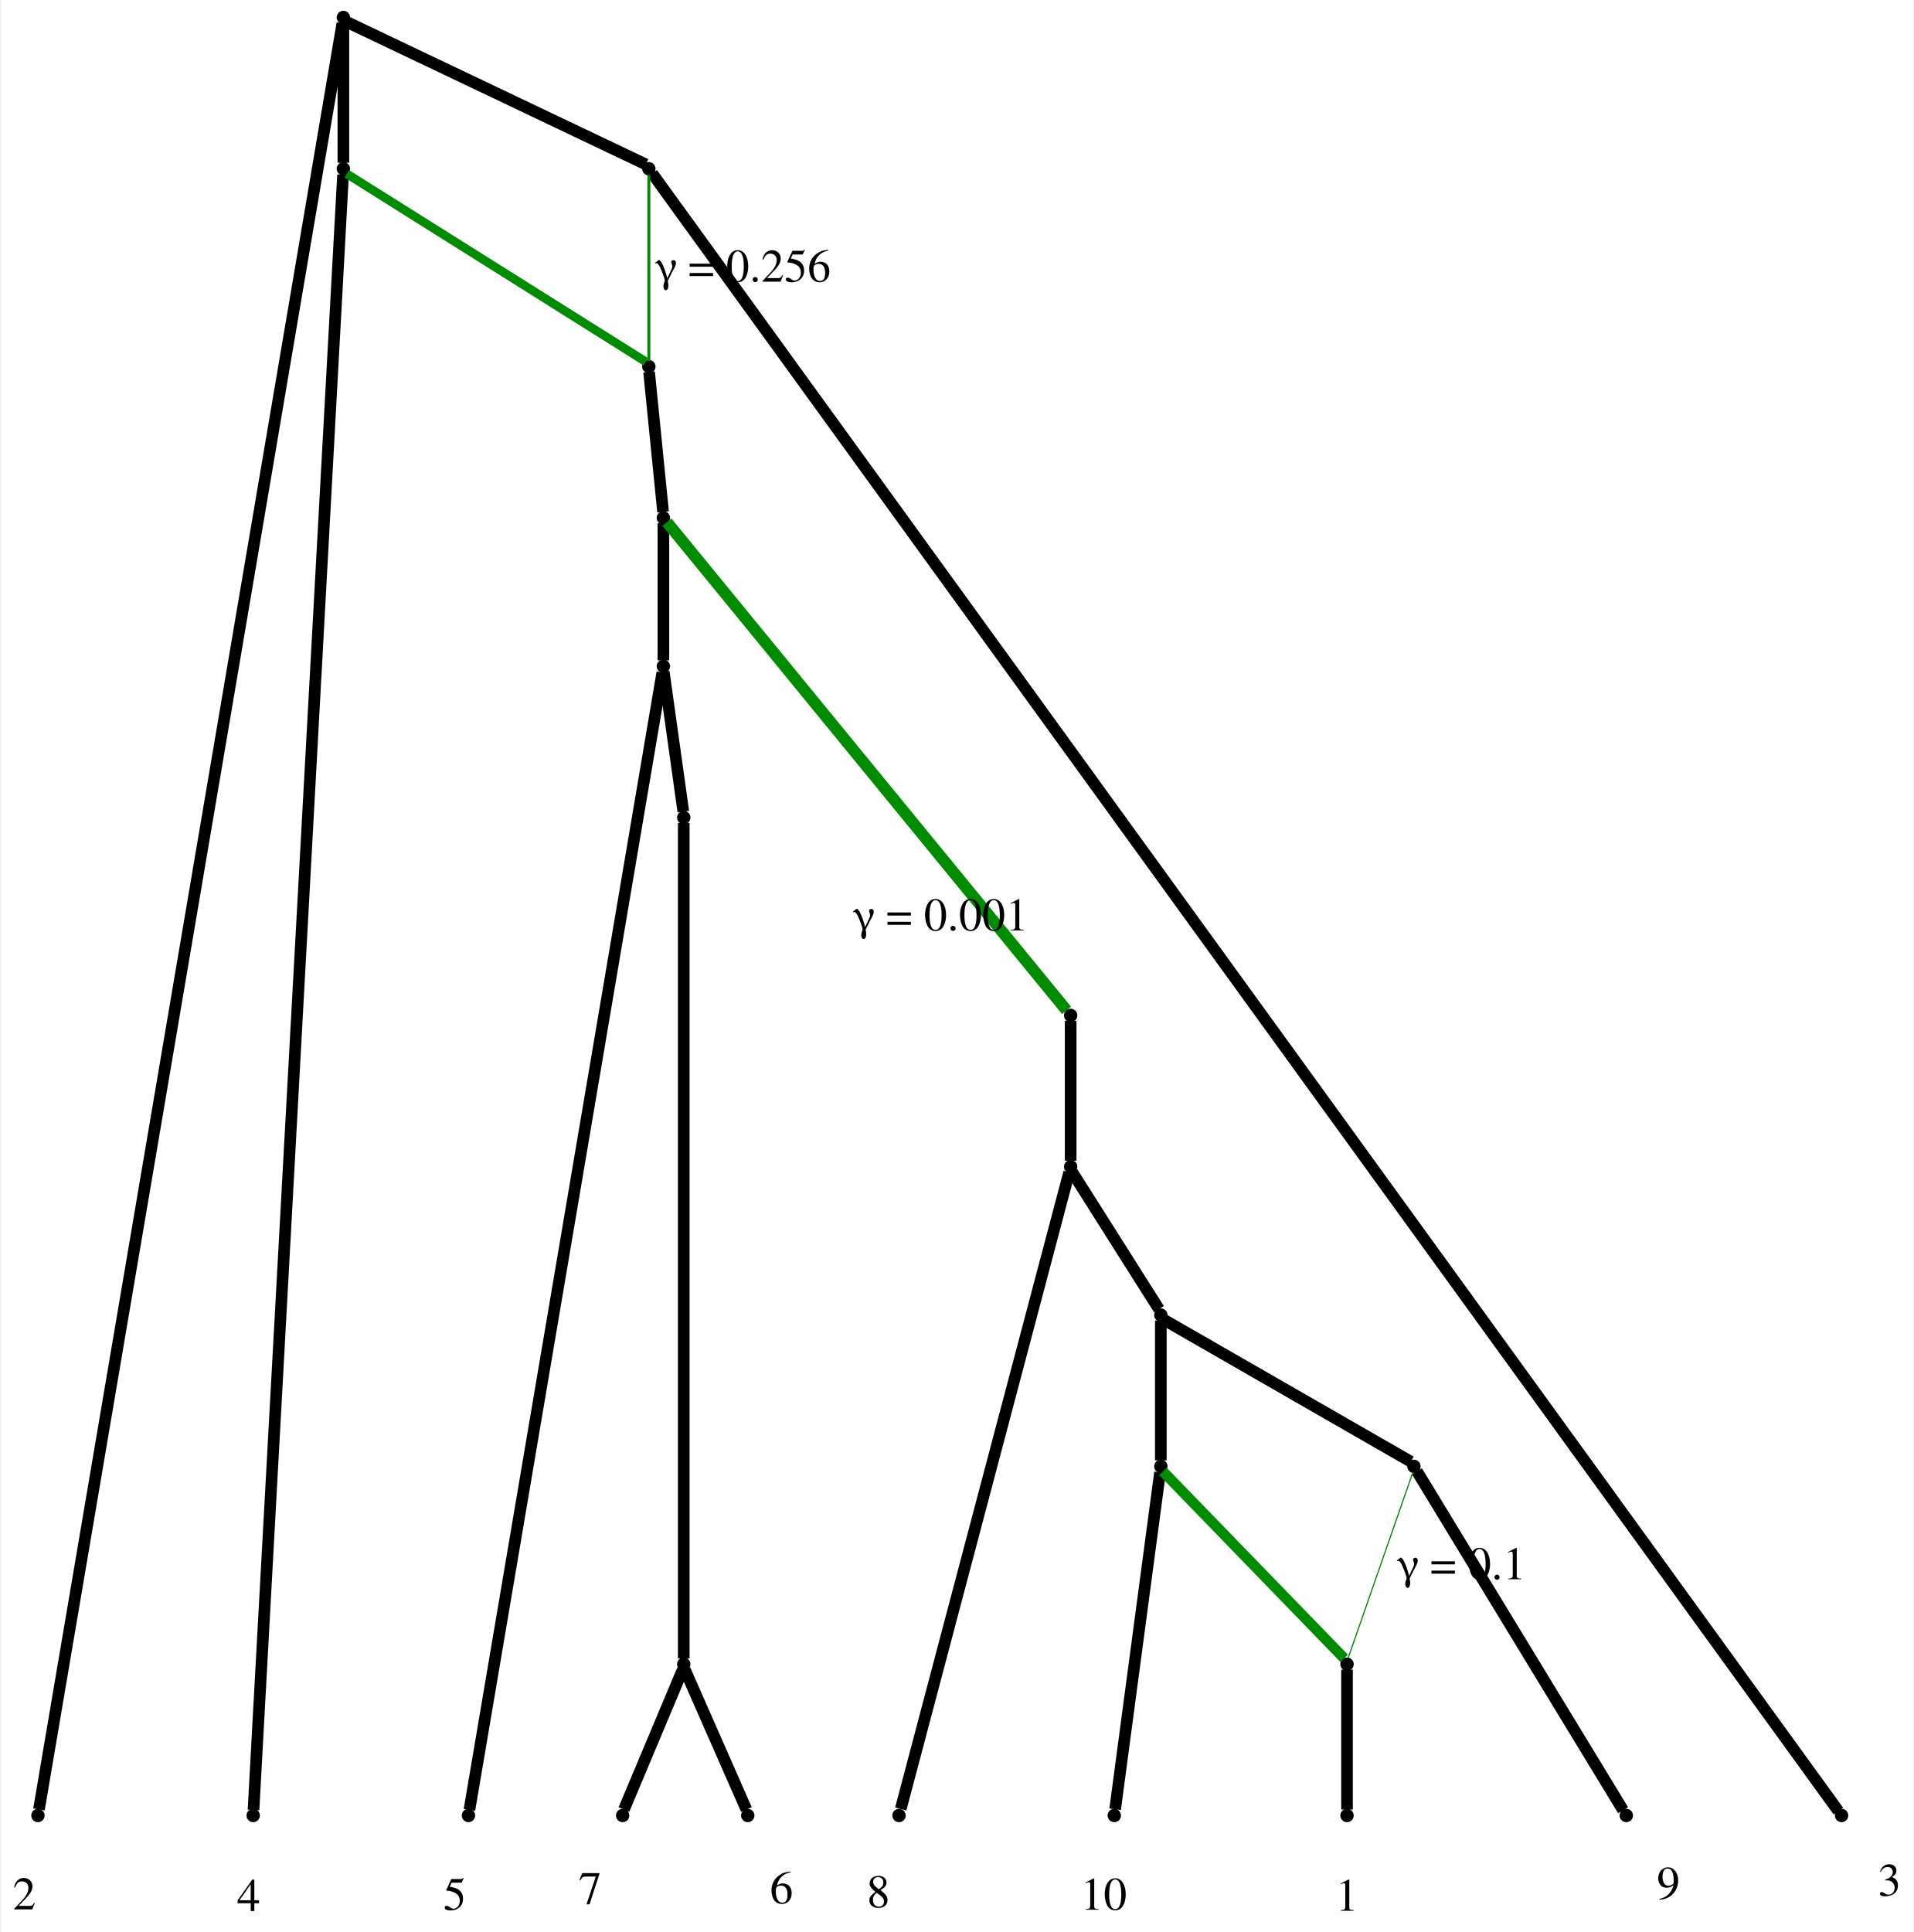
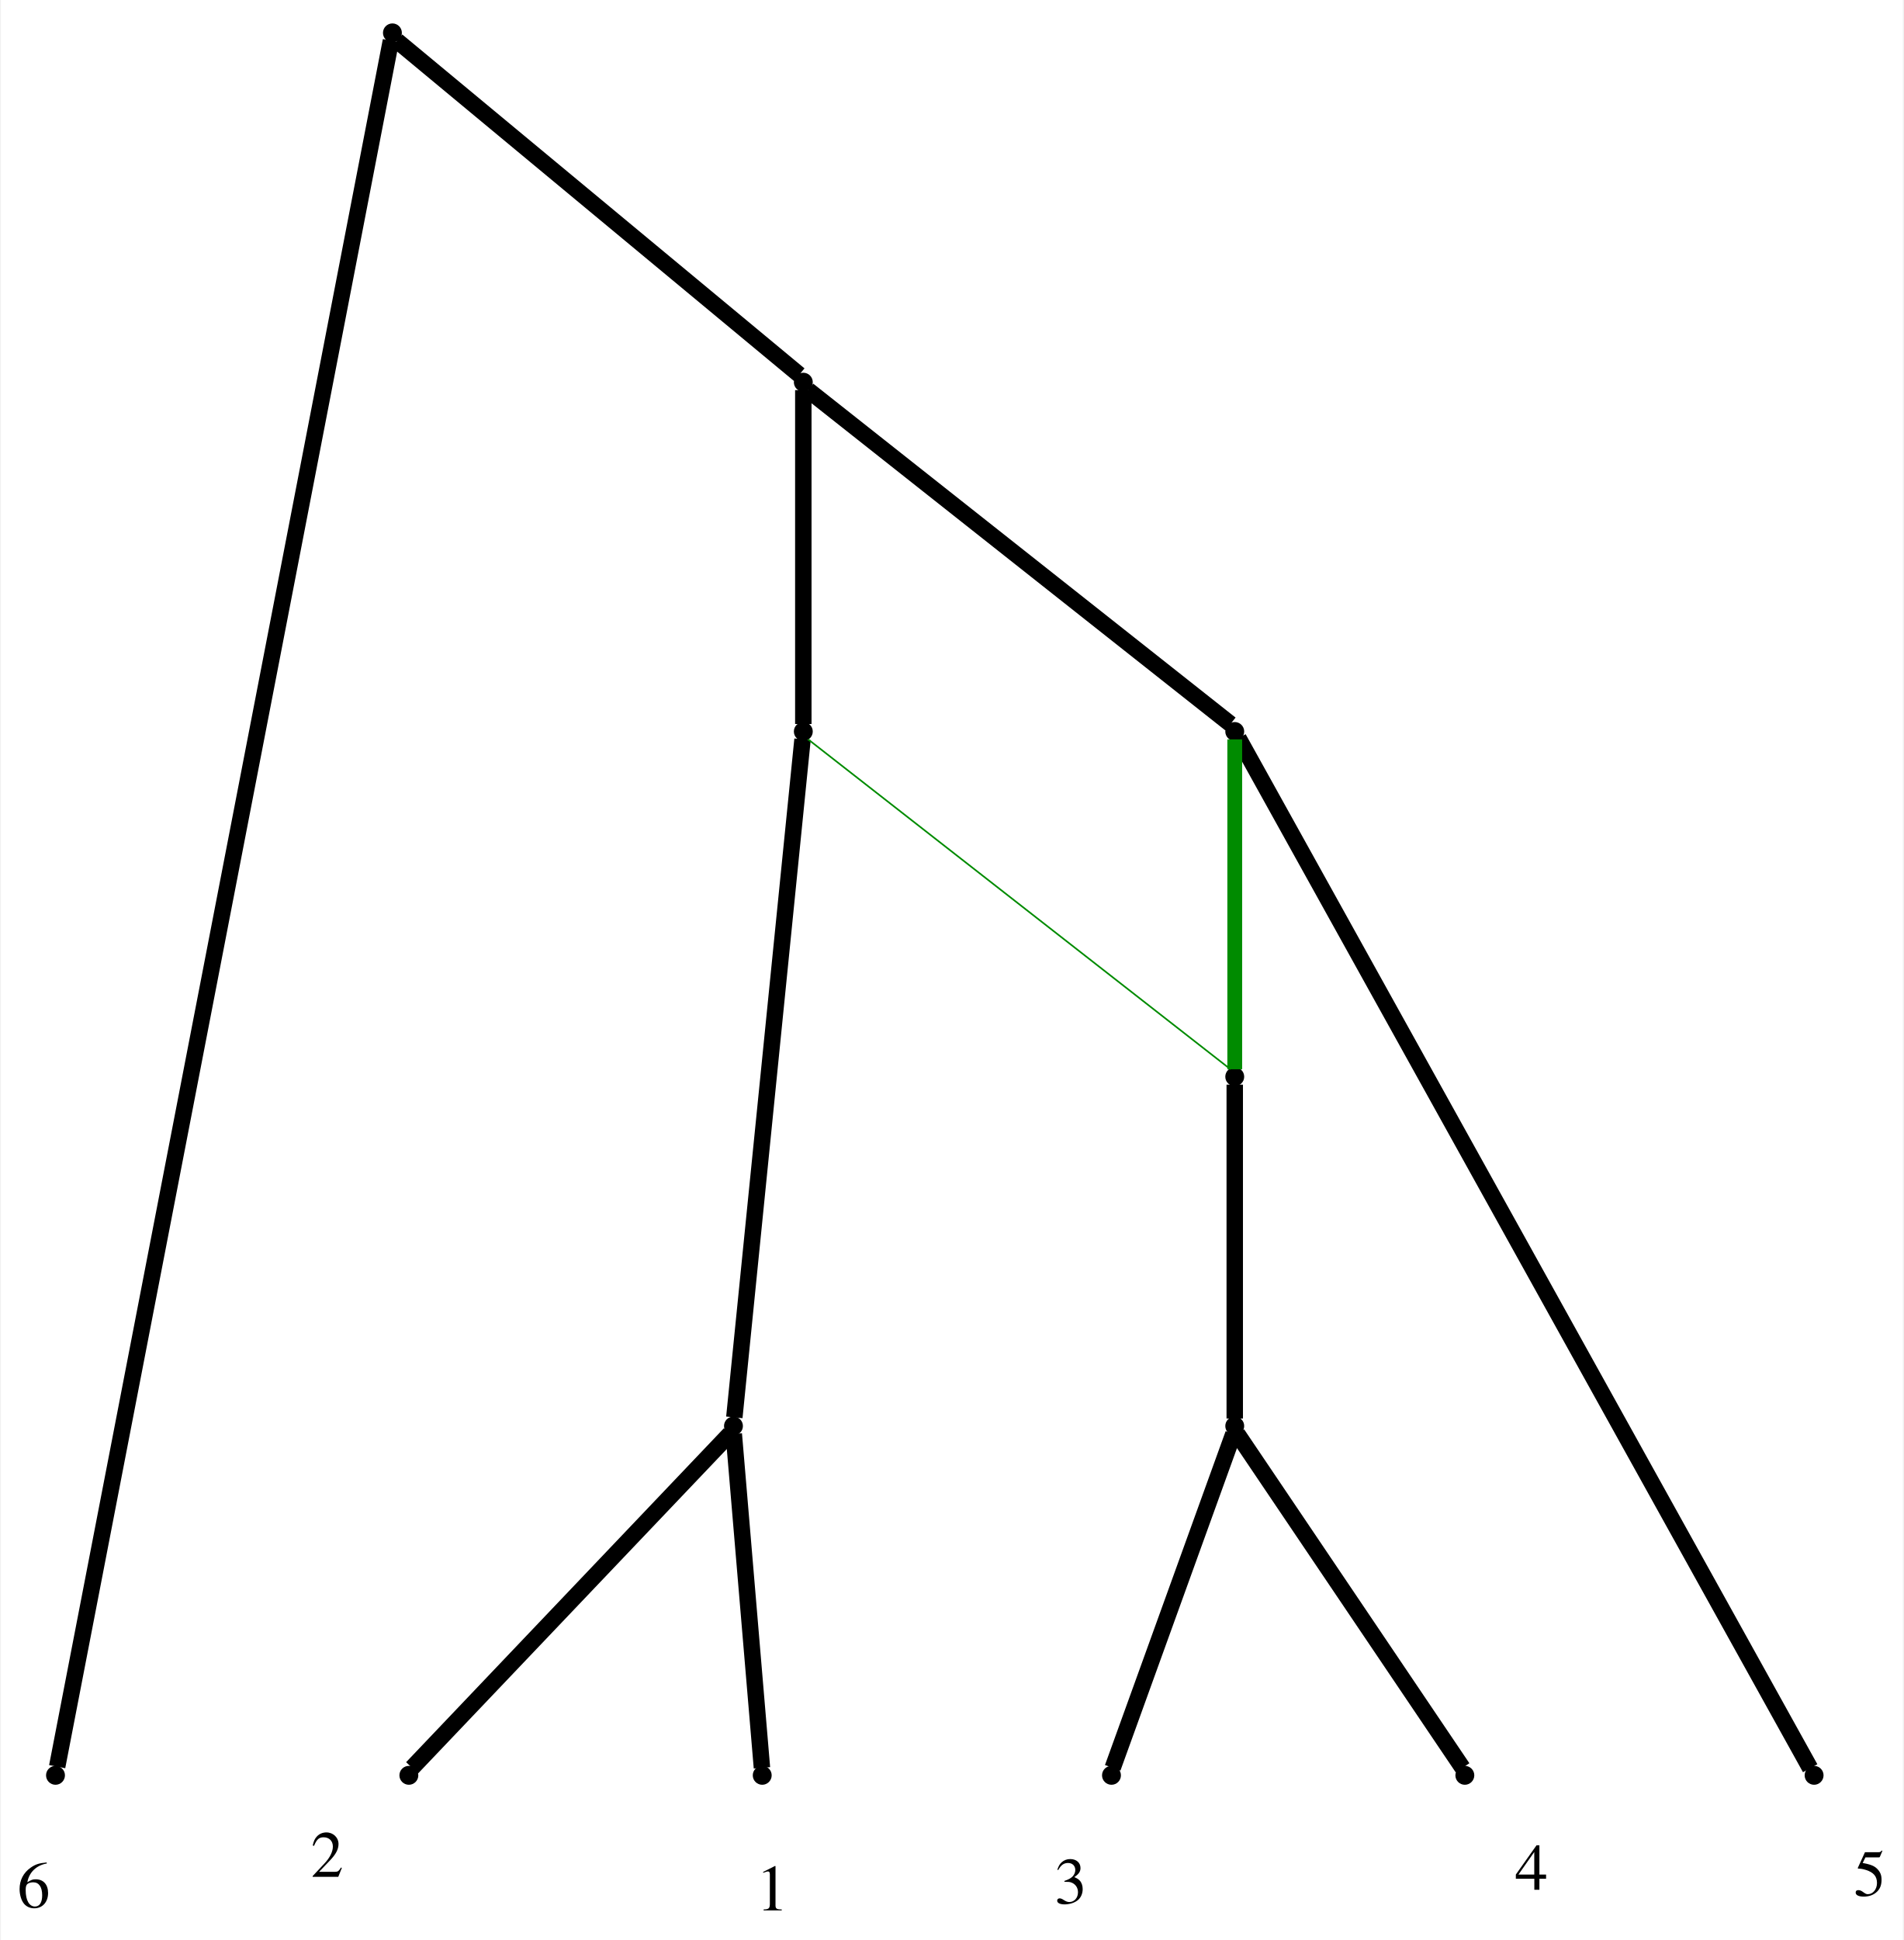
- <svg xmlns="http://www.w3.org/2000/svg" width="428pt" height="432pt" viewBox="0.00 0.00 427.52 432.00">
-   <g id="graph0" class="graph" transform="scale(0.650558 0.650558) rotate(0) translate(4 660.046)">
-     <polygon fill="white" stroke="none" points="-4,4 -4,-660.046 653.164,-660.046 653.164,4 -4,4" />
+ <svg xmlns="http://www.w3.org/2000/svg" width="424pt" height="432pt" viewBox="0.00 0.00 423.60 432.00">
+   <g id="graph0" class="graph" transform="scale(0.915114 0.915114) rotate(0) translate(4 468.072)">
+     <polygon fill="white" stroke="none" points="-4,4 -4,-468.072 458.89,-468.072 458.89,4 -4,4" />
    <g id="node1" class="node">
-       <ellipse fill="black" stroke="black" cx="113.669" cy="-654.046" rx="1.8" ry="1.8" />
+       <ellipse fill="black" stroke="black" cx="91.288" cy="-460.072" rx="1.8" ry="1.8" />
+     </g>
+     <g id="node2" class="node">
+       <ellipse fill="black" stroke="black" cx="9.288" cy="-36.072" rx="1.8" ry="1.8" />
+     </g>
+     <g id="edge1" class="edge">
+       <path fill="none" stroke="black" stroke-width="4" d="M90.923,-458.182C85.261,-428.909 15.667,-69.052 9.696,-38.181" />
+       <text text-anchor="middle" x="4" y="-3.927" font-family="Times,serif" font-size="16.00">6</text>
+     </g>
+     <g id="node8" class="node">
+       <ellipse fill="black" stroke="black" cx="191.288" cy="-375.072" rx="1.8" ry="1.8" />
+     </g>
+     <g id="edge2" class="edge">
+       <path fill="none" stroke="black" stroke-width="4" d="M92.412,-458.14C102.711,-449.592 180.603,-384.942 190.299,-376.894" />
+     </g>
+     <g id="node3" class="node">
+       <ellipse fill="black" stroke="black" cx="95.288" cy="-36.072" rx="1.8" ry="1.8" />
+     </g>
+     <g id="node4" class="node">
+       <ellipse fill="black" stroke="black" cx="181.288" cy="-36.072" rx="1.8" ry="1.8" />
+     </g>
+     <g id="node5" class="node">
+       <ellipse fill="black" stroke="black" cx="437.288" cy="-36.072" rx="1.8" ry="1.8" />
+     </g>
+     <g id="node6" class="node">
+       <ellipse fill="black" stroke="black" cx="266.288" cy="-36.072" rx="1.8" ry="1.8" />
+     </g>
+     <g id="node7" class="node">
+       <ellipse fill="black" stroke="black" cx="352.288" cy="-36.072" rx="1.8" ry="1.8" />
+     </g>
+     <g id="node9" class="node">
+       <ellipse fill="black" stroke="black" cx="191.288" cy="-290.072" rx="1.8" ry="1.8" />
+     </g>
+     <g id="edge3" class="edge">
+       <path fill="none" stroke="black" stroke-width="4" d="M191.288,-373.14C191.288,-364.592 191.288,-299.942 191.288,-291.894" />
+     </g>
+     <g id="node12" class="node">
+       <ellipse fill="black" stroke="black" cx="296.288" cy="-290.072" rx="1.8" ry="1.8" />
+     </g>
+     <g id="edge8" class="edge">
+       <path fill="none" stroke="black" stroke-width="4" d="M192.468,-373.14C203.282,-364.592 285.068,-299.942 295.249,-291.894" />
    </g>
    <g id="node10" class="node">
-       <ellipse fill="black" stroke="black" cx="8.669" cy="-36.046" rx="1.8" ry="1.8" />
+       <ellipse fill="black" stroke="black" cx="174.288" cy="-121.072" rx="1.8" ry="1.8" />
    </g>
-     <g id="edge23" class="edge">
-       <path fill="none" stroke="black" stroke-width="4" d="M113.33,-652.047C107.042,-615.036 15.457,-75.995 9.025,-38.139" />
-       <text text-anchor="middle" x="4" y="-3.763" font-family="Times,serif" font-size="16.00">2</text>
-     </g>
-     <g id="node12" class="node">
-       <ellipse fill="black" stroke="black" cx="113.669" cy="-602.046" rx="1.8" ry="1.8" />
-     </g>
-     <g id="edge1" class="edge">
-       <path fill="none" stroke="black" stroke-width="4" d="M113.669,-652.178C113.669,-646.161 113.669,-610.698 113.669,-604.101" />
-     </g>
-     <g id="node24" class="node">
-       <ellipse fill="black" stroke="black" cx="218.669" cy="-602.046" rx="1.8" ry="1.8" />
-     </g>
-     <g id="edge24" class="edge">
-       <path fill="none" stroke="black" stroke-width="4" d="M114.849,-652.484C125.663,-647.334 207.449,-608.389 217.63,-603.54" />
-     </g>
-     <g id="node2" class="node">
-       <ellipse fill="black" stroke="black" cx="82.669" cy="-36.046" rx="1.8" ry="1.8" />
-     </g>
-     <g id="node3" class="node">
-       <ellipse fill="black" stroke="black" cx="156.669" cy="-36.046" rx="1.8" ry="1.8" />
-     </g>
-     <g id="node4" class="node">
-       <ellipse fill="black" stroke="black" cx="209.669" cy="-36.046" rx="1.8" ry="1.8" />
-     </g>
-     <g id="node5" class="node">
-       <ellipse fill="black" stroke="black" cx="252.669" cy="-36.046" rx="1.8" ry="1.8" />
-     </g>
-     <g id="node6" class="node">
-       <ellipse fill="black" stroke="black" cx="378.669" cy="-36.046" rx="1.8" ry="1.8" />
-     </g>
-     <g id="node7" class="node">
-       <ellipse fill="black" stroke="black" cx="458.669" cy="-36.046" rx="1.8" ry="1.8" />
-     </g>
-     <g id="node8" class="node">
-       <ellipse fill="black" stroke="black" cx="554.669" cy="-36.046" rx="1.8" ry="1.8" />
-     </g>
-     <g id="node9" class="node">
-       <ellipse fill="black" stroke="black" cx="304.669" cy="-36.046" rx="1.8" ry="1.8" />
+     <g id="edge4" class="edge">
+       <path fill="none" stroke="black" stroke-width="4" d="M191.098,-288.174C189.361,-270.913 176.325,-141.318 174.5,-123.179" />
    </g>
    <g id="node11" class="node">
-       <ellipse fill="black" stroke="black" cx="628.669" cy="-36.046" rx="1.8" ry="1.8" />
+       <ellipse fill="black" stroke="black" cx="296.288" cy="-206.072" rx="1.8" ry="1.8" />
    </g>
-     <g id="edge2" class="edge">
-       <path fill="none" stroke="black" stroke-width="4" d="M113.557,-599.996C111.599,-564.251 84.665,-72.488 82.774,-37.955" />
-       <text text-anchor="middle" x="81.133" y="-3.2" font-family="Times,serif" font-size="16.00">4</text>
+     <g id="edge7" class="edge">
+       <path fill="none" stroke="#008b00" stroke-width="0.4" d="M192.468,-288.151C203.282,-279.706 285.068,-215.835 295.249,-207.884" />
+     </g>
+     <g id="edge5" class="edge">
+       <path fill="none" stroke="black" stroke-width="4" d="M173.401,-119.14C165.265,-110.592 103.73,-45.942 96.07,-37.894" />
+       <text text-anchor="middle" x="75.387" y="-11.364" font-family="Times,serif" font-size="16.00">2</text>
+     </g>
+     <g id="edge6" class="edge">
+       <path fill="none" stroke="black" stroke-width="4" d="M174.367,-119.14C175.088,-110.592 180.54,-45.942 181.219,-37.894" />
+       <text text-anchor="middle" x="183.74" y="-3.2" font-family="Times,serif" font-size="16.00">1</text>
    </g>
    <g id="node13" class="node">
-       <ellipse fill="black" stroke="black" cx="218.669" cy="-534.046" rx="1.8" ry="1.8" />
+       <ellipse fill="black" stroke="black" cx="296.288" cy="-121.072" rx="1.8" ry="1.8" />
    </g>
-     <g id="edge3" class="edge">
-       <path fill="none" stroke="#008b00" stroke-width="2.976" d="M114.849,-600.304C125.663,-593.507 207.449,-542.098 217.63,-535.699" />
+     <g id="edge11" class="edge">
+       <path fill="none" stroke="black" stroke-width="4" d="M296.288,-204.14C296.288,-195.592 296.288,-130.942 296.288,-122.894" />
    </g>
-     <g id="node14" class="node">
-       <ellipse fill="black" stroke="black" cx="223.669" cy="-482.046" rx="1.8" ry="1.8" />
+     <g id="edge9" class="edge">
+       <path fill="none" stroke="black" stroke-width="4" d="M297.189,-288.45C308.588,-267.917 424.579,-58.968 436.33,-37.8" />
+       <text text-anchor="middle" x="450.89" y="-6.77" font-family="Times,serif" font-size="16.00">5</text>
    </g>
-     <g id="edge4" class="edge">
-       <path fill="none" stroke="black" stroke-width="4" d="M218.756,-532.178C219.358,-526.161 222.904,-490.698 223.564,-484.101" />
-     </g>
-     <g id="node15" class="node">
-       <ellipse fill="black" stroke="black" cx="223.669" cy="-431.046" rx="1.8" ry="1.8" />
-     </g>
-     <g id="edge5" class="edge">
-       <path fill="none" stroke="black" stroke-width="4" d="M223.669,-480.195C223.669,-474.298 223.669,-439.545 223.669,-433.08" />
-     </g>
-     <g id="node18" class="node">
-       <ellipse fill="black" stroke="black" cx="363.669" cy="-311.046" rx="1.8" ry="1.8" />
+     <g id="edge10" class="edge">
+       <path fill="none" stroke="#008b00" stroke-width="3.6" d="M296.288,-288.151C296.288,-279.706 296.288,-215.835 296.288,-207.884" />
    </g>
    <g id="edge12" class="edge">
-       <path fill="none" stroke="#008b00" stroke-width="3.996" d="M224.88,-480.567C237.708,-464.898 348.466,-329.615 362.261,-312.766" />
-     </g>
-     <g id="edge6" class="edge">
-       <path fill="none" stroke="black" stroke-width="4" d="M223.309,-428.92C218.262,-399.166 161.839,-66.526 157,-37.995" />
-       <text text-anchor="middle" x="151.983" y="-3.617" font-family="Times,serif" font-size="16.00">5</text>
-     </g>
-     <g id="node16" class="node">
-       <ellipse fill="black" stroke="black" cx="230.669" cy="-379.046" rx="1.8" ry="1.8" />
-     </g>
-     <g id="edge7" class="edge">
-       <path fill="none" stroke="black" stroke-width="4" d="M223.791,-429.178C224.633,-423.161 229.598,-387.698 230.522,-381.101" />
-     </g>
-     <g id="node17" class="node">
-       <ellipse fill="black" stroke="black" cx="230.669" cy="-88.046" rx="1.8" ry="1.8" />
-     </g>
-     <g id="edge8" class="edge">
-       <path fill="none" stroke="black" stroke-width="4" d="M230.669,-377.187C230.669,-353.662 230.669,-114.277 230.669,-90.025" />
-     </g>
-     <g id="edge11" class="edge">
-       <path fill="none" stroke="#008b00" stroke-width="0.004" d="M232.163,-377.304C245.862,-370.507 349.457,-319.098 362.353,-312.699" />
-       <text text-anchor="middle" x="319.181" y="-340.246" font-family="Times,serif" font-size="16.00"> γ = 0.001</text>
-     </g>
-     <g id="edge9" class="edge">
-       <path fill="none" stroke="black" stroke-width="4" d="M230.305,-86.178C227.778,-80.161 212.883,-44.698 210.113,-38.101" />
-       <text text-anchor="middle" x="198.496" y="-5.642" font-family="Times,serif" font-size="16.00">7</text>
-     </g>
-     <g id="edge10" class="edge">
-       <path fill="none" stroke="black" stroke-width="4" d="M231.051,-86.178C233.699,-80.161 249.302,-44.698 252.205,-38.101" />
-       <text text-anchor="middle" x="264.287" y="-5.842" font-family="Times,serif" font-size="16.00">6</text>
-     </g>
-     <g id="node19" class="node">
-       <ellipse fill="black" stroke="black" cx="363.669" cy="-259.046" rx="1.8" ry="1.8" />
+       <path fill="none" stroke="black" stroke-width="4" d="M295.952,-119.14C292.862,-110.592 269.494,-45.942 266.585,-37.894" />
+       <text text-anchor="middle" x="256.388" y="-4.88" font-family="Times,serif" font-size="16.00">3</text>
    </g>
    <g id="edge13" class="edge">
-       <path fill="none" stroke="black" stroke-width="4" d="M363.669,-309.178C363.669,-303.161 363.669,-267.698 363.669,-261.101" />
-     </g>
-     <g id="edge22" class="edge">
-       <path fill="none" stroke="black" stroke-width="4" d="M363.159,-257.118C357.753,-236.684 311.076,-60.262 305.263,-38.289" />
-       <text text-anchor="middle" x="297.59" y="-4.487" font-family="Times,serif" font-size="16.00">8</text>
-     </g>
-     <g id="node20" class="node">
-       <ellipse fill="black" stroke="black" cx="394.669" cy="-208.046" rx="1.8" ry="1.8" />
-     </g>
-     <g id="edge14" class="edge">
-       <path fill="none" stroke="black" stroke-width="4" d="M364.207,-257.195C367.938,-251.298 389.925,-216.545 394.015,-210.08" />
-     </g>
-     <g id="node21" class="node">
-       <ellipse fill="black" stroke="black" cx="394.669" cy="-156.046" rx="1.8" ry="1.8" />
-     </g>
-     <g id="edge15" class="edge">
-       <path fill="none" stroke="black" stroke-width="4" d="M394.669,-206.178C394.669,-200.161 394.669,-164.698 394.669,-158.101" />
-     </g>
-     <g id="node23" class="node">
-       <ellipse fill="black" stroke="black" cx="481.669" cy="-156.046" rx="1.8" ry="1.8" />
-     </g>
-     <g id="edge19" class="edge">
-       <path fill="none" stroke="black" stroke-width="4" d="M395.646,-206.484C404.533,-201.377 471.247,-163.035 480.585,-157.669" />
-     </g>
-     <g id="edge16" class="edge">
-       <path fill="none" stroke="black" stroke-width="4" d="M394.392,-153.963C392.45,-139.397 380.922,-52.938 378.955,-38.186" />
-       <text text-anchor="middle" x="374.99" y="-3.649" font-family="Times,serif" font-size="16.00">10</text>
-     </g>
-     <g id="node22" class="node">
-       <ellipse fill="black" stroke="black" cx="458.669" cy="-88.046" rx="1.8" ry="1.8" />
-     </g>
-     <g id="edge17" class="edge">
-       <path fill="none" stroke="#008b00" stroke-width="3.6" d="M395.388,-154.304C401.87,-147.62 450.181,-97.799 457.69,-90.056" />
-     </g>
-     <g id="edge18" class="edge">
-       <path fill="none" stroke="black" stroke-width="4" d="M458.669,-86.178C458.669,-80.161 458.669,-44.698 458.669,-38.101" />
-       <text text-anchor="middle" x="458.669" y="-3.301" font-family="Times,serif" font-size="16.00">1</text>
-     </g>
-     <g id="edge20" class="edge">
-       <path fill="none" stroke="black" stroke-width="4" d="M482.701,-154.349C490.881,-140.903 545.142,-51.708 553.57,-37.853" />
-       <text text-anchor="middle" x="569.162" y="-7.423" font-family="Times,serif" font-size="16.00">9</text>
-     </g>
-     <g id="edge21" class="edge">
-       <path fill="none" stroke="#008b00" stroke-width="0.4" d="M481.27,-153.9C478.455,-145.821 461.623,-97.521 459.01,-90.023" />
-       <text text-anchor="middle" x="498.181" y="-117.246" font-family="Times,serif" font-size="16.00"> γ = 0.1</text>
-     </g>
-     <g id="edge26" class="edge">
-       <path fill="none" stroke="black" stroke-width="4" d="M219.846,-600.422C243.143,-568.261 604.973,-68.758 627.565,-37.57" />
-       <text text-anchor="middle" x="645.164" y="-8.475" font-family="Times,serif" font-size="16.00">3</text>
-     </g>
-     <g id="edge25" class="edge">
-       <path fill="none" stroke="#008b00" stroke-width="1.024" d="M218.669,-599.9C218.669,-591.821 218.669,-543.521 218.669,-536.023" />
-       <text text-anchor="middle" x="251.181" y="-563.246" font-family="Times,serif" font-size="16.00"> γ = 0.256</text>
+       <path fill="none" stroke="black" stroke-width="4" d="M296.917,-119.14C302.685,-110.592 346.304,-45.942 351.734,-37.894" />
+       <text text-anchor="middle" x="368.513" y="-8.225" font-family="Times,serif" font-size="16.00">4</text>
    </g>
  </g>
</svg>
